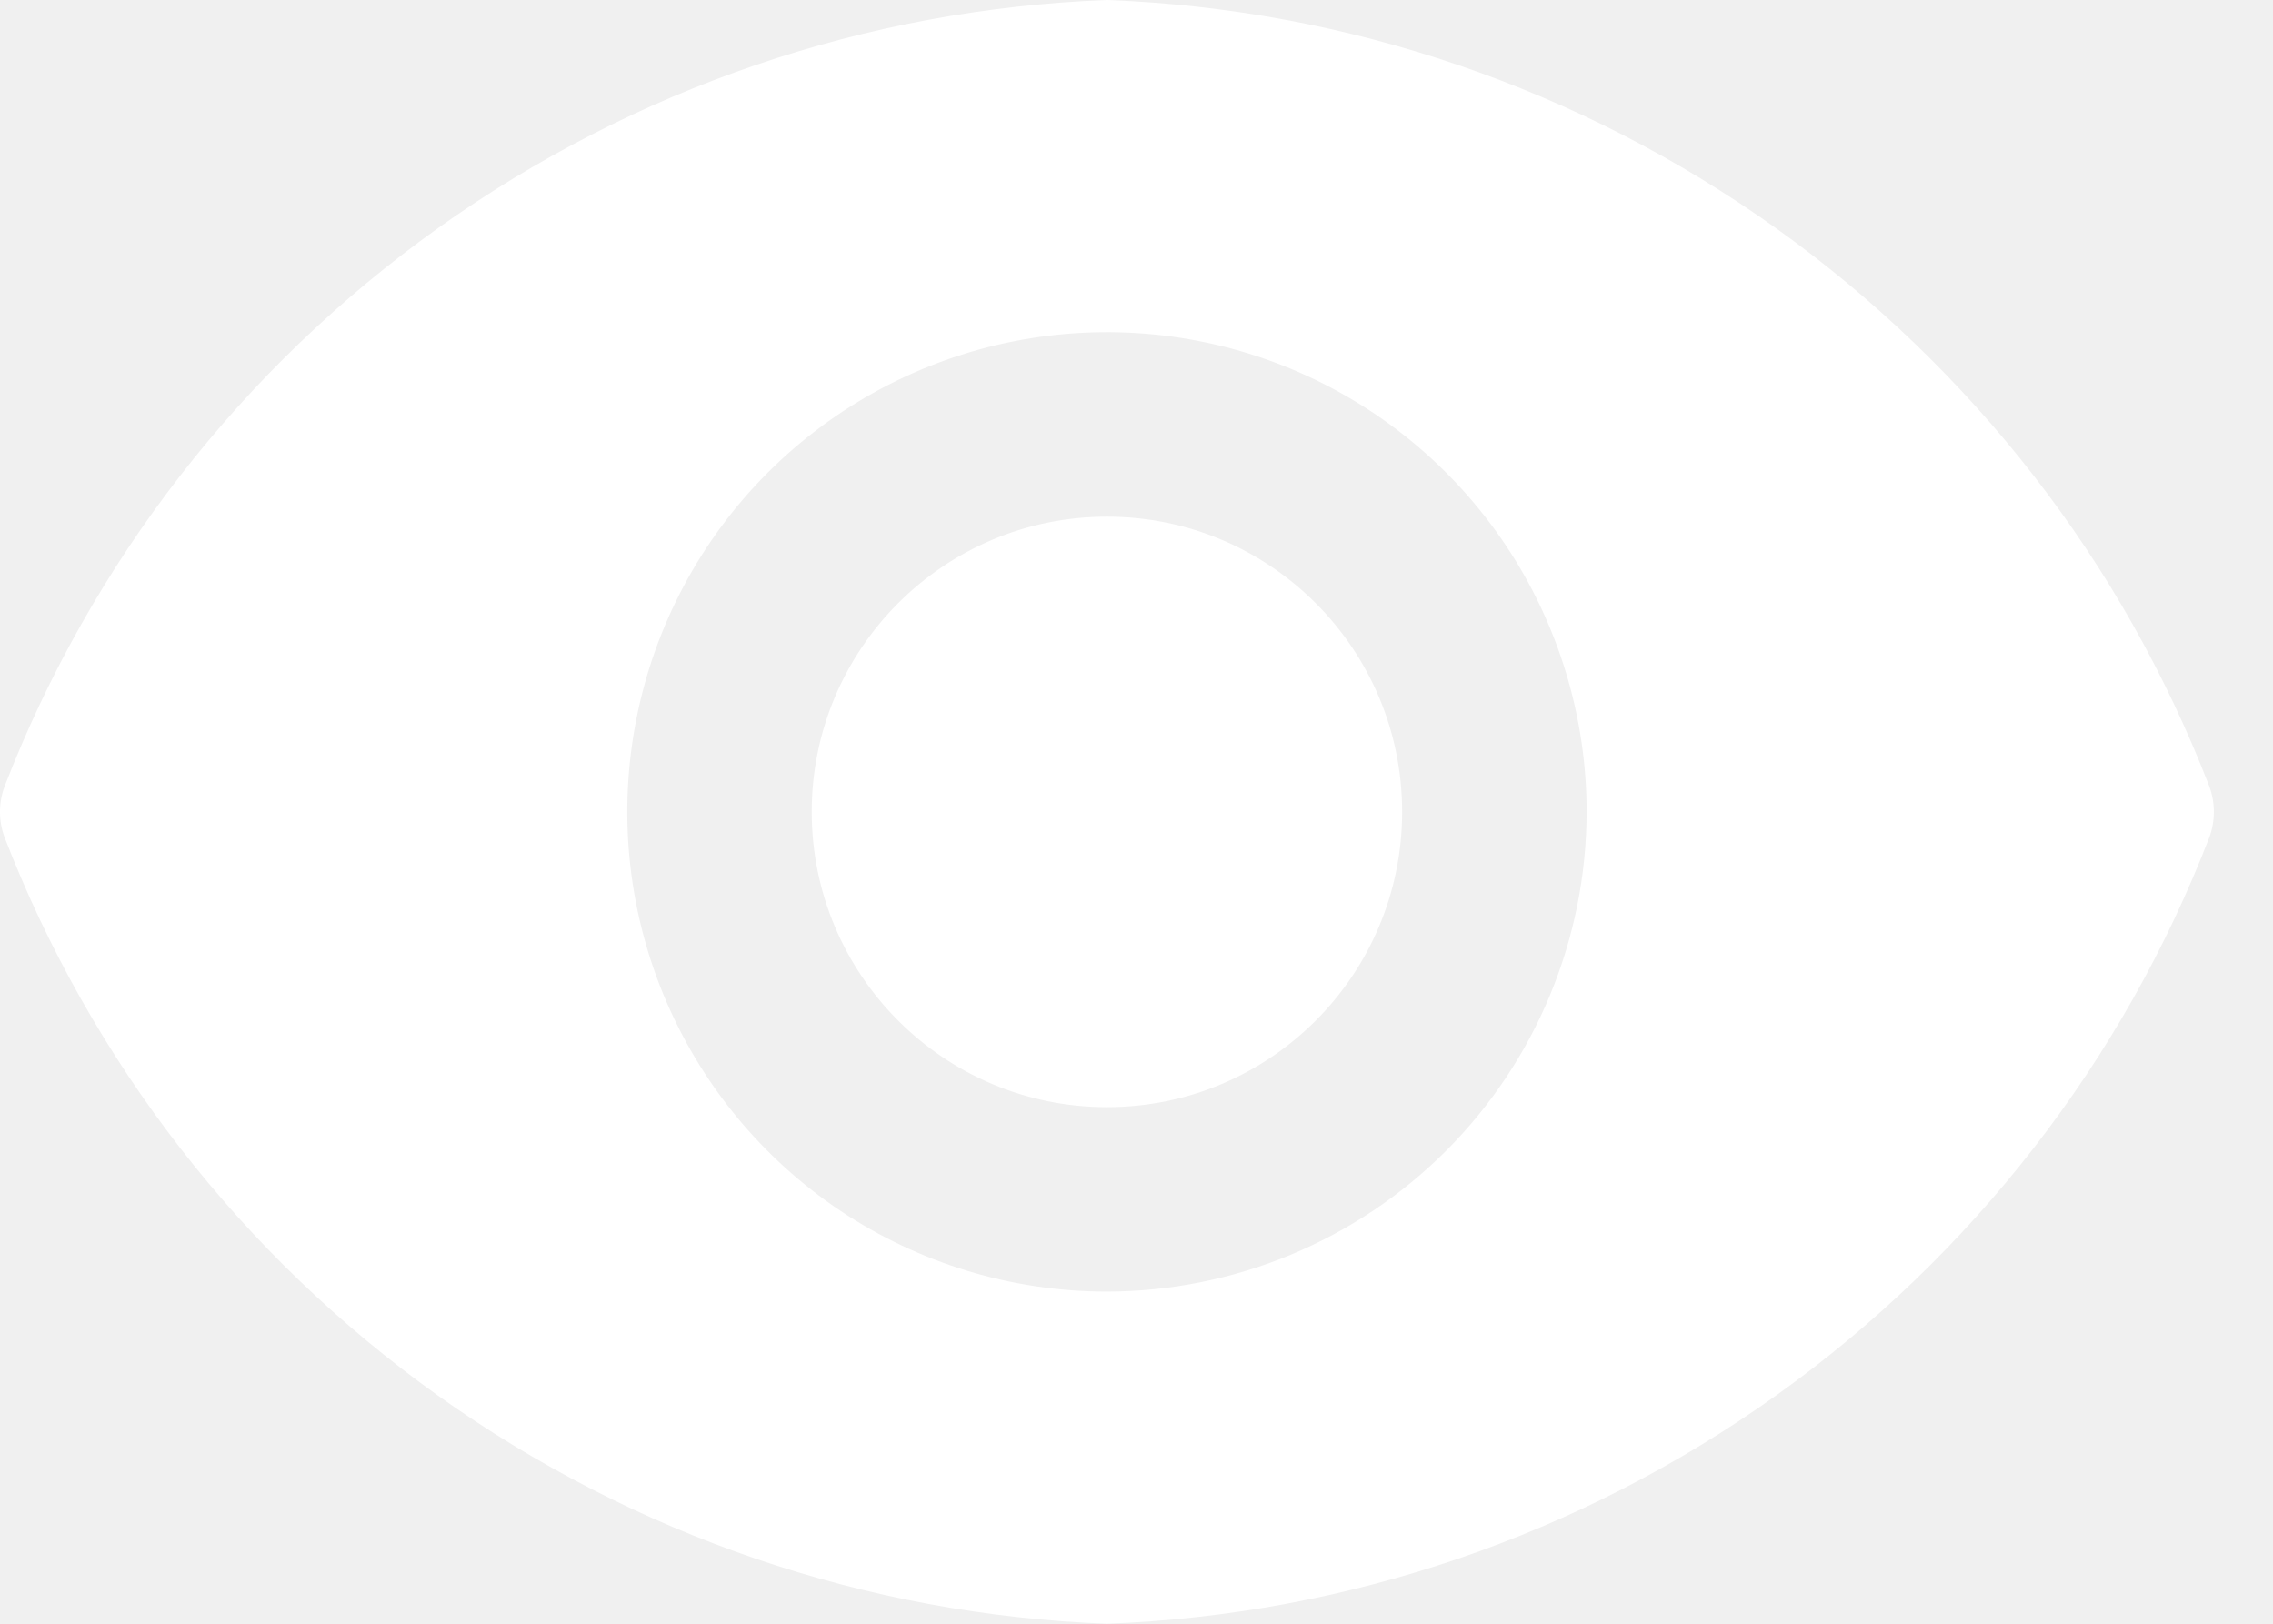
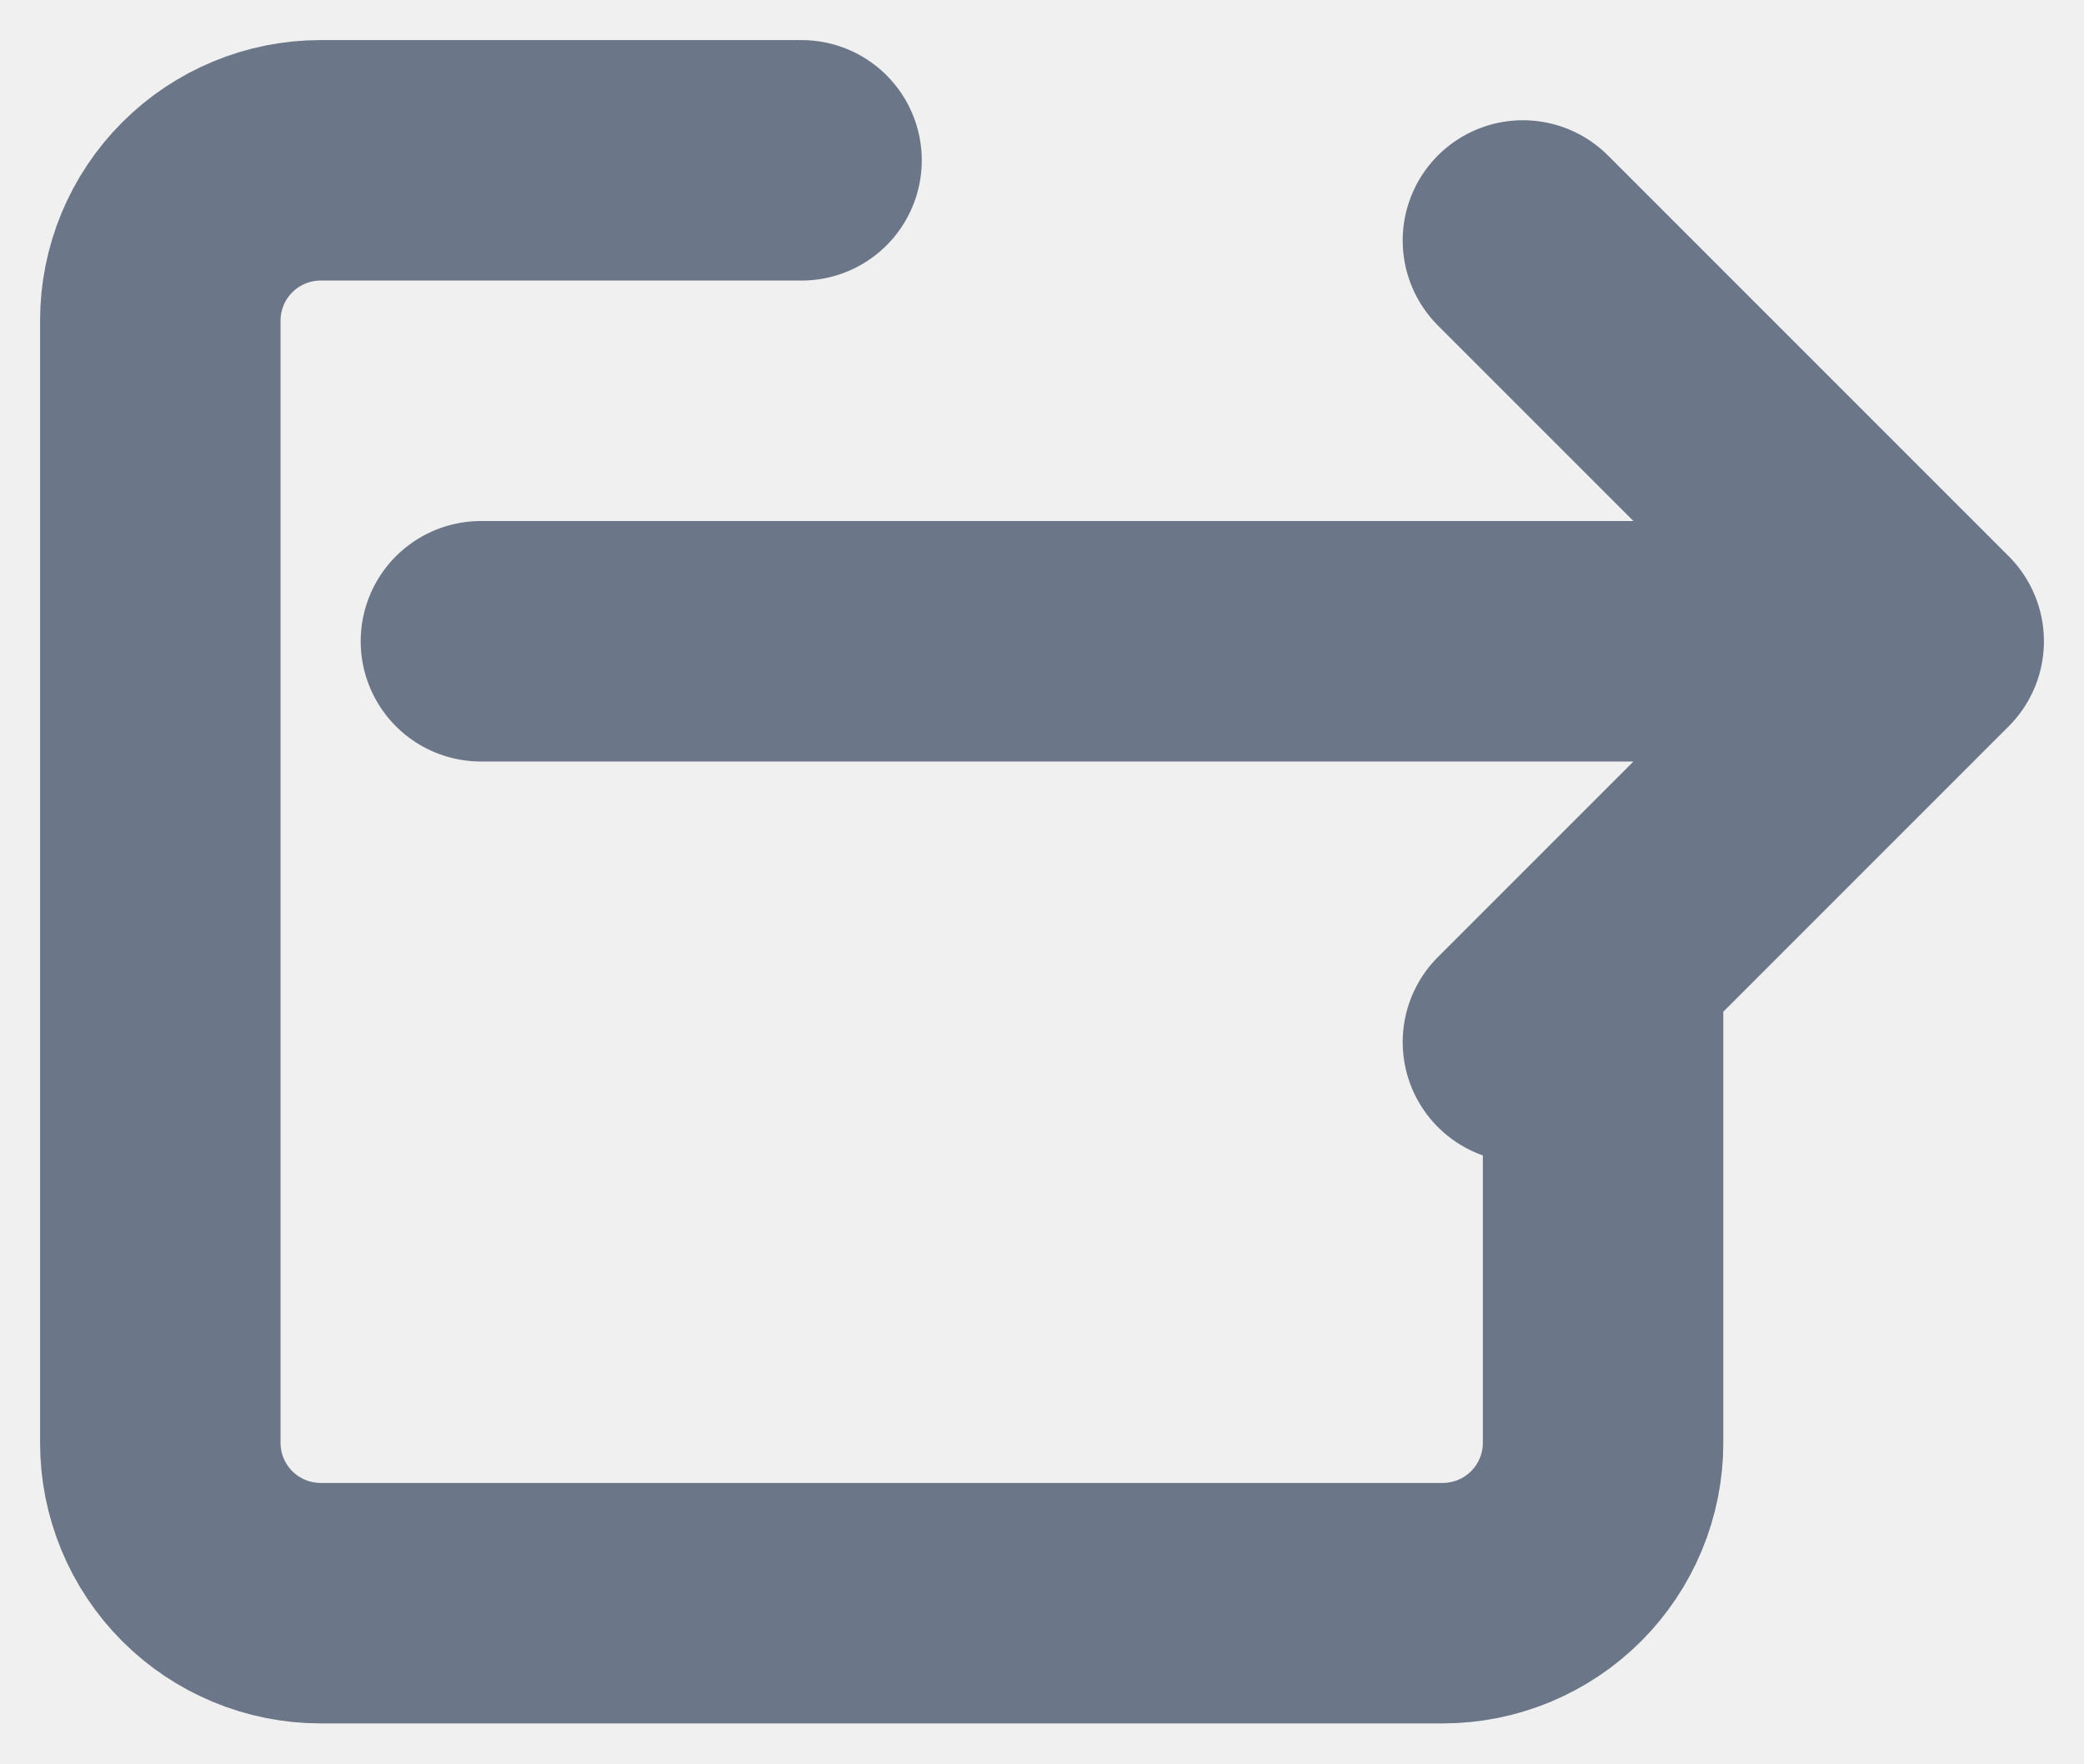
- <svg xmlns="http://www.w3.org/2000/svg" width="35" height="25" viewBox="0 0 35 25" fill="none">
-   <path d="M17.045 17.046C19.555 17.046 21.59 15.01 21.59 12.5C21.59 9.99 19.555 7.955 17.045 7.955C14.535 7.955 12.499 9.99 12.499 12.5C12.499 15.01 14.535 17.046 17.045 17.046Z" fill="white" />
-   <path d="M34.022 12.114C32.686 8.656 30.365 5.667 27.348 3.514C24.331 1.361 20.749 0.139 17.045 0C13.341 0.139 9.759 1.361 6.742 3.514C3.725 5.667 1.404 8.656 0.068 12.114C-0.023 12.363 -0.023 12.637 0.068 12.886C1.404 16.344 3.725 19.333 6.742 21.486C9.759 23.639 13.341 24.861 17.045 25C20.749 24.861 24.331 23.639 27.348 21.486C30.365 19.333 32.686 16.344 34.022 12.886C34.112 12.637 34.112 12.363 34.022 12.114V12.114ZM17.045 19.886C15.584 19.886 14.156 19.453 12.941 18.642C11.727 17.83 10.78 16.676 10.221 15.327C9.662 13.977 9.516 12.492 9.801 11.059C10.085 9.626 10.789 8.31 11.822 7.277C12.855 6.244 14.171 5.541 15.604 5.256C17.037 4.971 18.522 5.117 19.872 5.676C21.221 6.235 22.375 7.182 23.186 8.396C23.998 9.611 24.431 11.039 24.431 12.5C24.428 14.458 23.649 16.335 22.265 17.72C20.88 19.104 19.003 19.883 17.045 19.886V19.886Z" fill="white" />
+ <svg xmlns="http://www.w3.org/2000/svg" width="26" height="22" viewBox="0 0 26 22" fill="none">
+   <path d="M10 2H4C3.47 2 2.961 2.211 2.586 2.586C2.211 2.961 2 3.47 2 4V18C2 18.53 2.211 19.039 2.586 19.414C2.961 19.789 3.47 20 4 20H18C18.53 20 19.039 19.789 19.414 19.414C19.789 19.039 20 18.53 20 18V12M19 3L24 8M24 8L19 13M24 8H6" stroke="#6b7688" stroke-width="3" stroke-linecap="round" stroke-linejoin="round" />
</svg>
